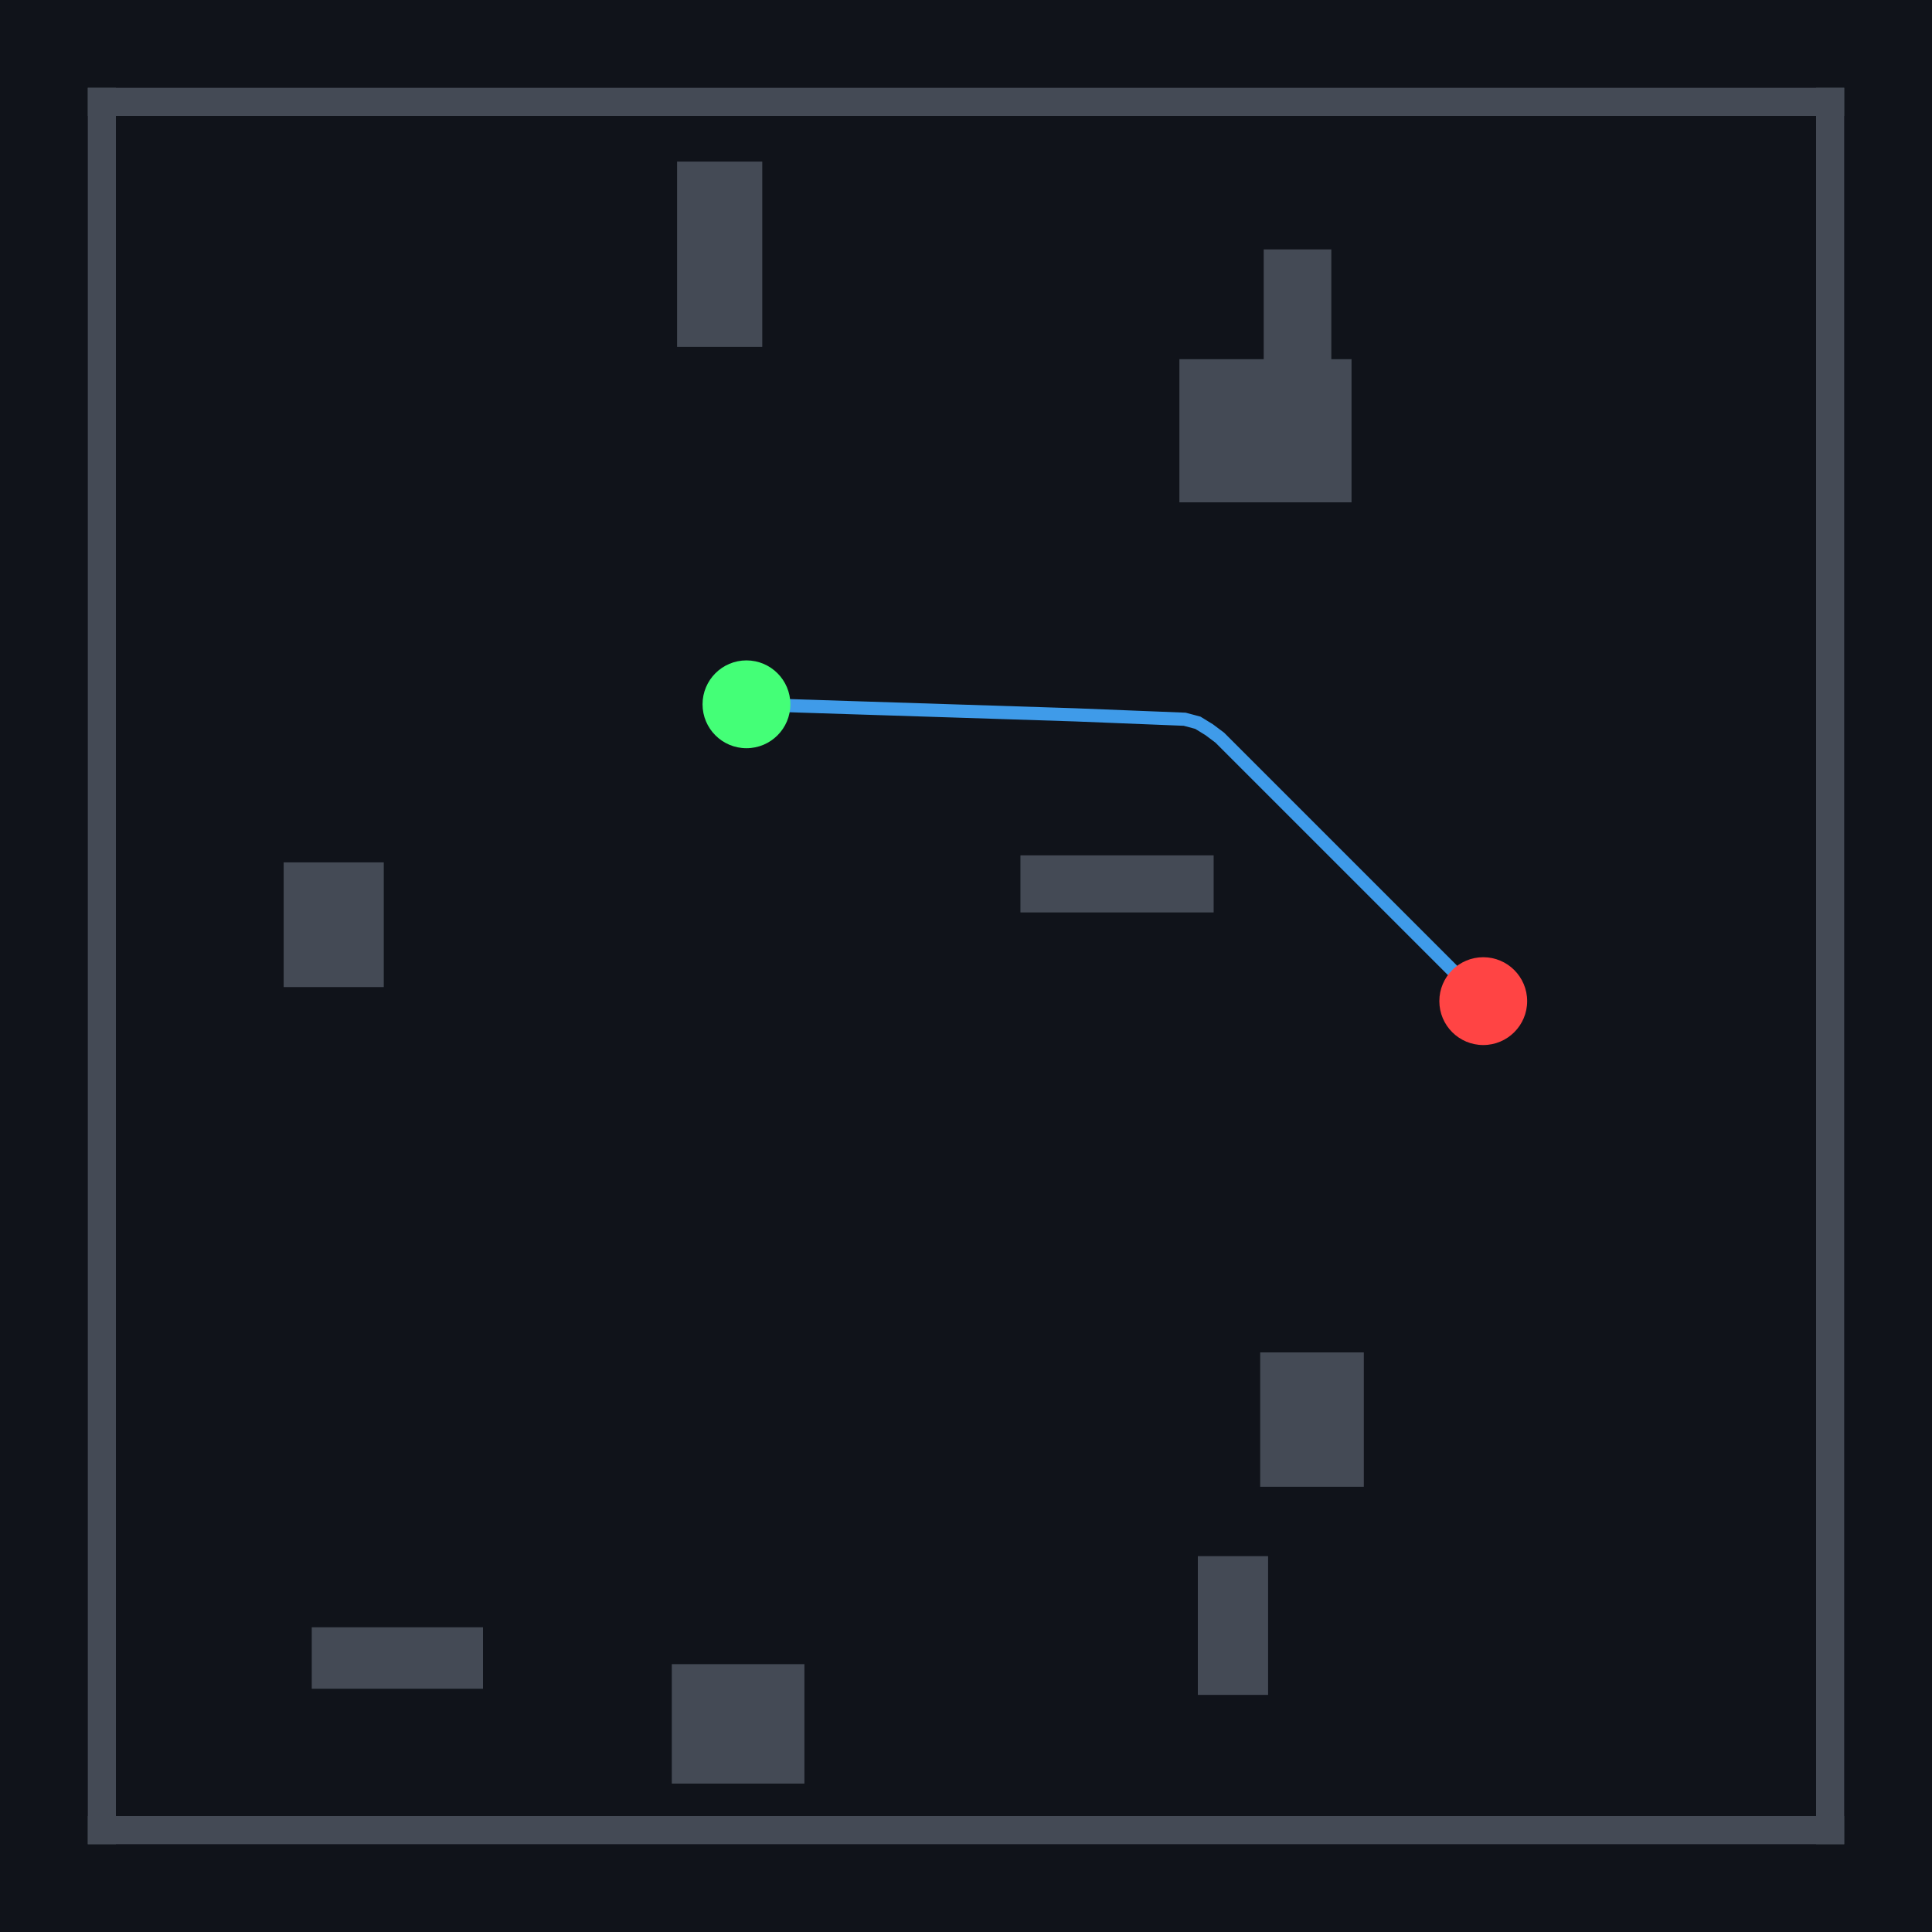
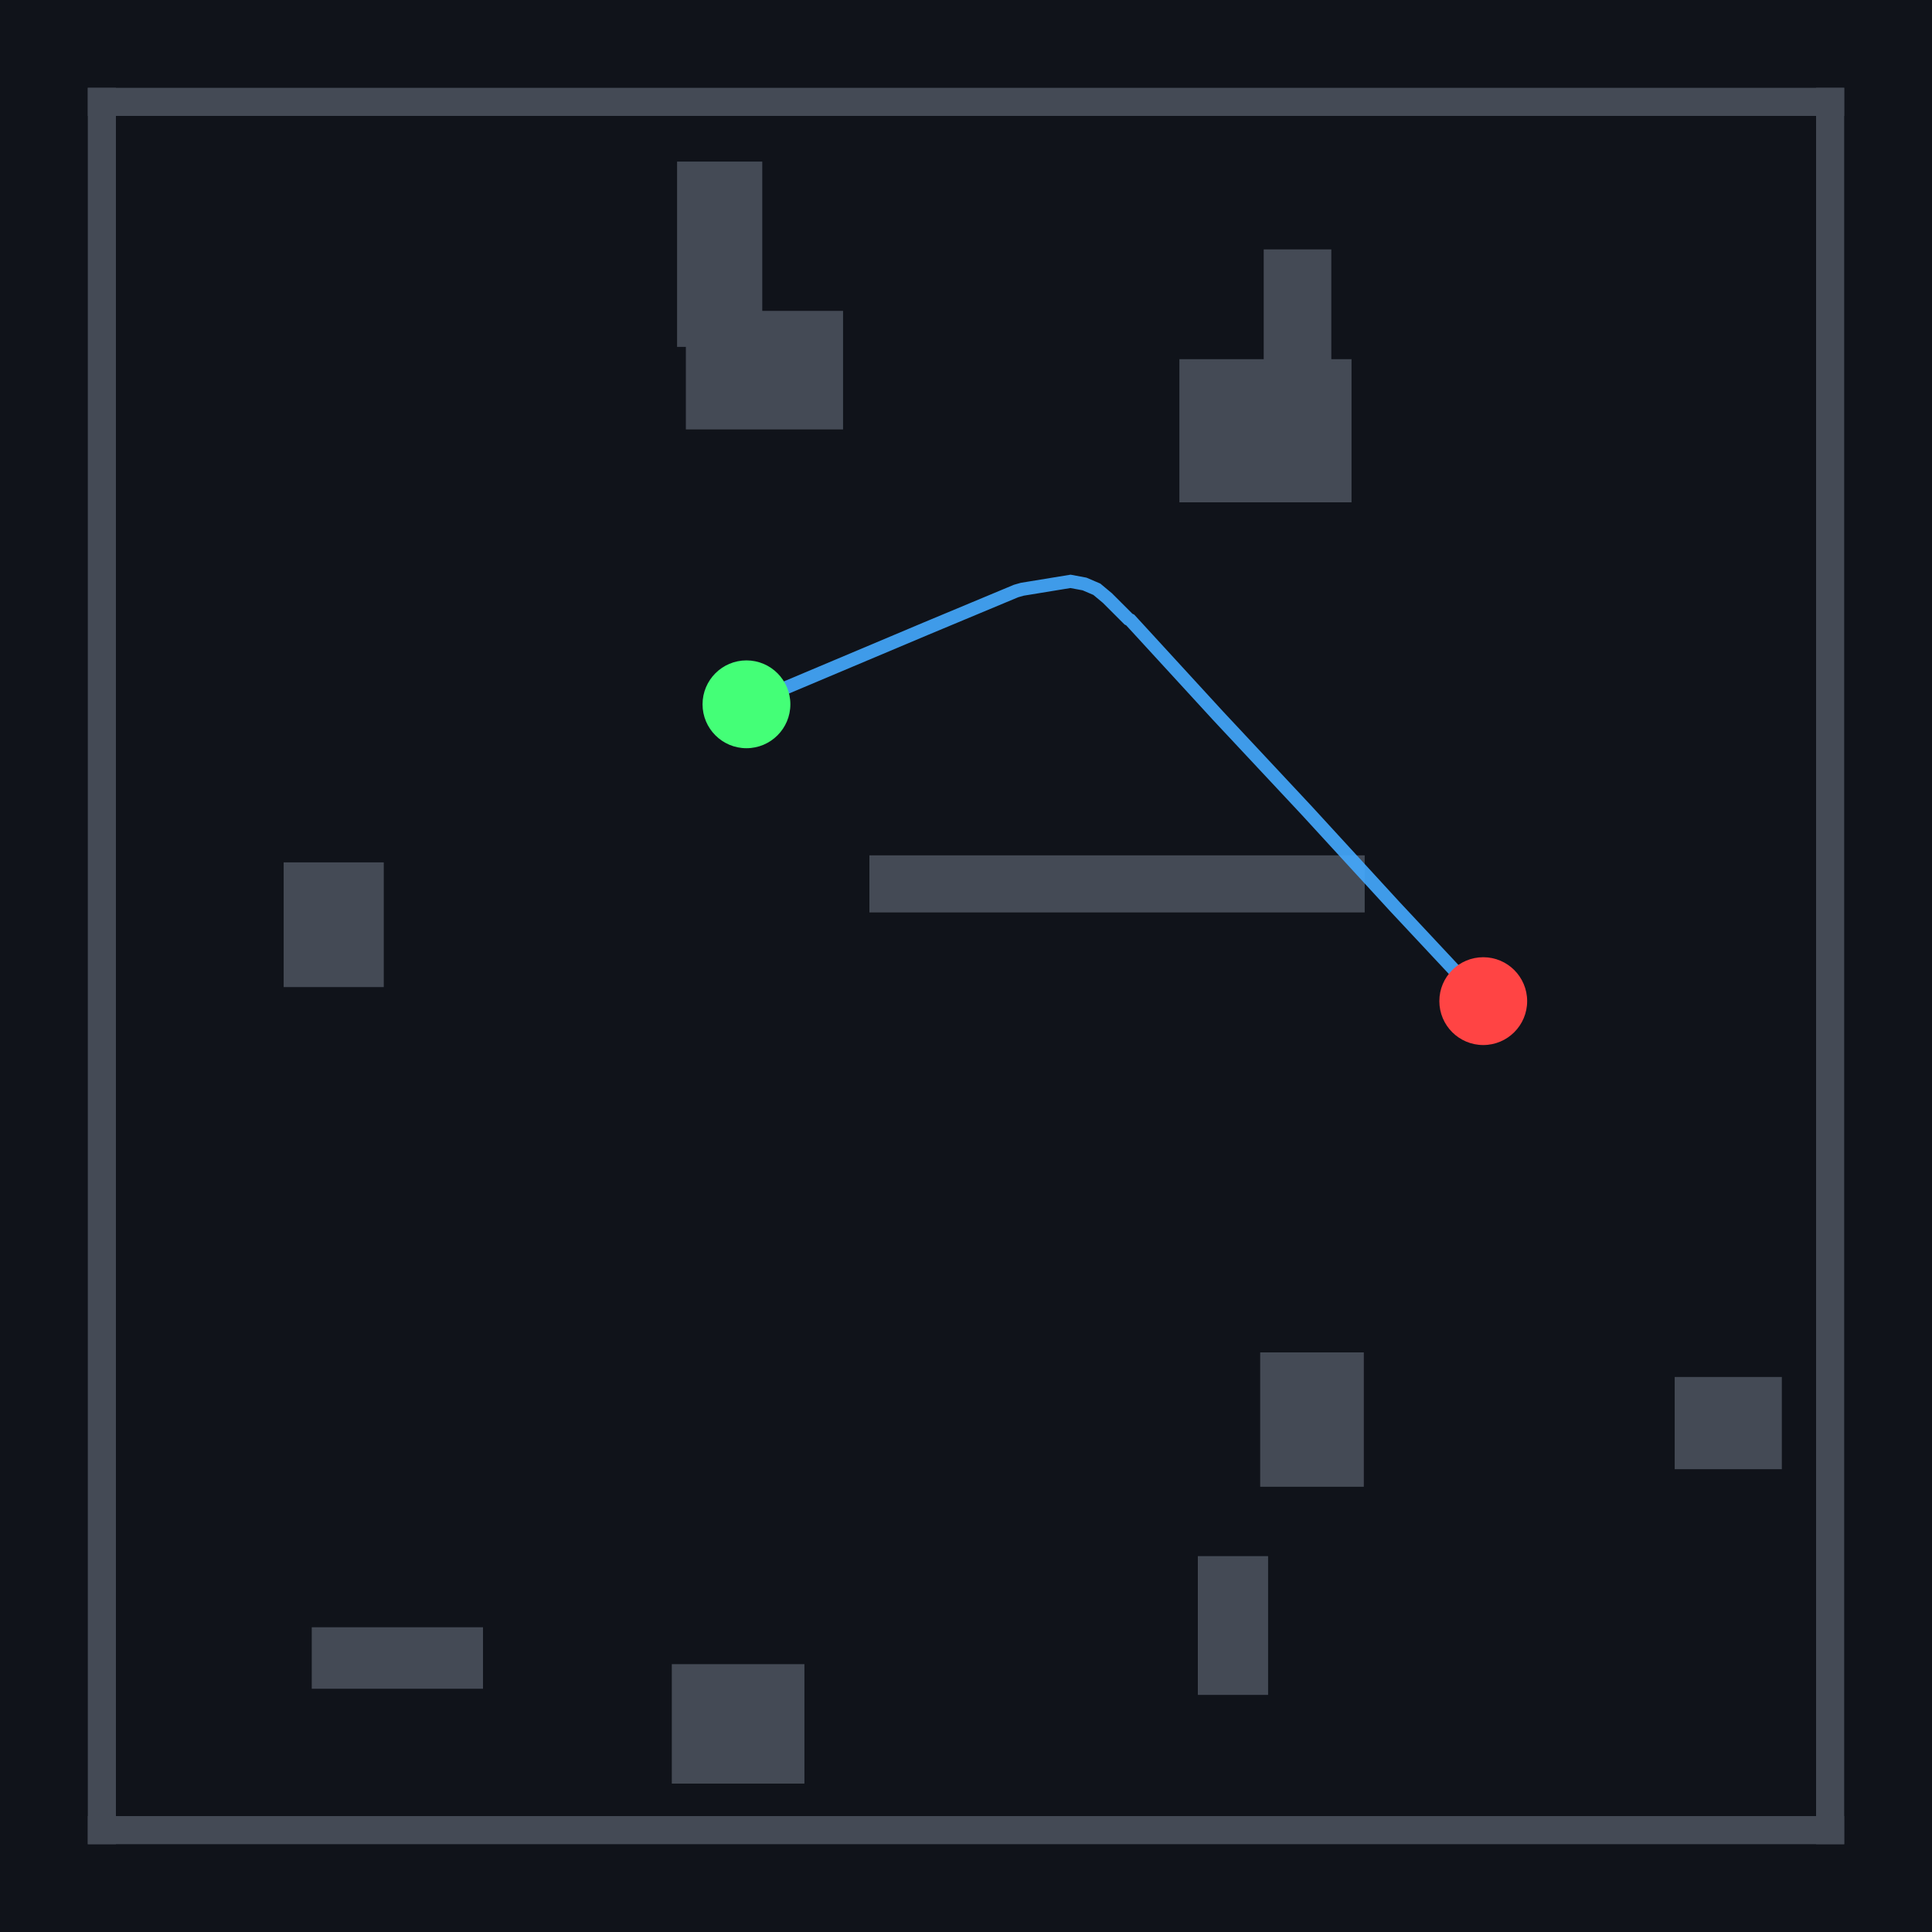
<svg xmlns="http://www.w3.org/2000/svg" width="220" height="220" viewBox="0 0 220 220">
  <rect x="0" y="0" width="220" height="220" fill="#10131a" />
  <rect x="10" y="206.8" width="200" height="3.2" fill="#444a55" />
  <rect x="10" y="10" width="200" height="3.2" fill="#444a55" />
  <rect x="206.8" y="10" width="3.2" height="200" fill="#444a55" />
  <rect x="10" y="10" width="3.2" height="200" fill="#444a55" />
-   <rect x="116.2" y="97.4" width="22" height="6.5" fill="#444a55" />
+   <rect x="99" y="97.4" width="56.4" height="6.5" fill="#444a55" />
  <rect x="77.1" y="18.4" width="9.7" height="21.1" fill="#444a55" />
  <rect x="136.4" y="177.2" width="8" height="15.8" fill="#444a55" />
  <rect x="134.3" y="40.9" width="19.6" height="16.3" fill="#444a55" />
  <rect x="143.9" y="28.4" width="7.7" height="14.2" fill="#444a55" />
  <rect x="35.5" y="185.3" width="19.5" height="7" fill="#444a55" />
  <rect x="32.3" y="98.2" width="11.4" height="14.2" fill="#444a55" />
  <rect x="143.5" y="154" width="11.8" height="15.3" fill="#444a55" />
  <rect x="76.5" y="189.5" width="15.1" height="13.6" fill="#444a55" />
-   <polyline points="85,80.2 97.5,80.6 110,81 122.4,81.4 134.9,81.9 136.4,82.3 137.7,83.1 138.9,84 148.9,94 158.9,104 168.9,114" fill="none" stroke="#44aaff" stroke-width="1.5" stroke-opacity="0.9" />
+   <rect x="78.1" y="35.4" width="17.9" height="13.5" fill="#444a55" />
+   <rect x="190.7" y="156.8" width="12.2" height="10.5" fill="#444a55" />
+   <polyline points="85,80.2 95.2,75.9 105.4,71.6 115.7,67.3 116.4,67.1 121.9,66.2 123.5,66.5 124.9,67.1 126.1,68.1 128.5,70.5 128.7,70.6 138.7,81.5 148.8,92.3 158.8,103.2 168.9,114" fill="none" stroke="#44aaff" stroke-width="1.5" stroke-opacity="0.9" />
  <circle cx="85" cy="80.2" r="5" fill="#44ff77" />
  <circle cx="168.9" cy="114" r="5" fill="#ff4444" />
</svg>
